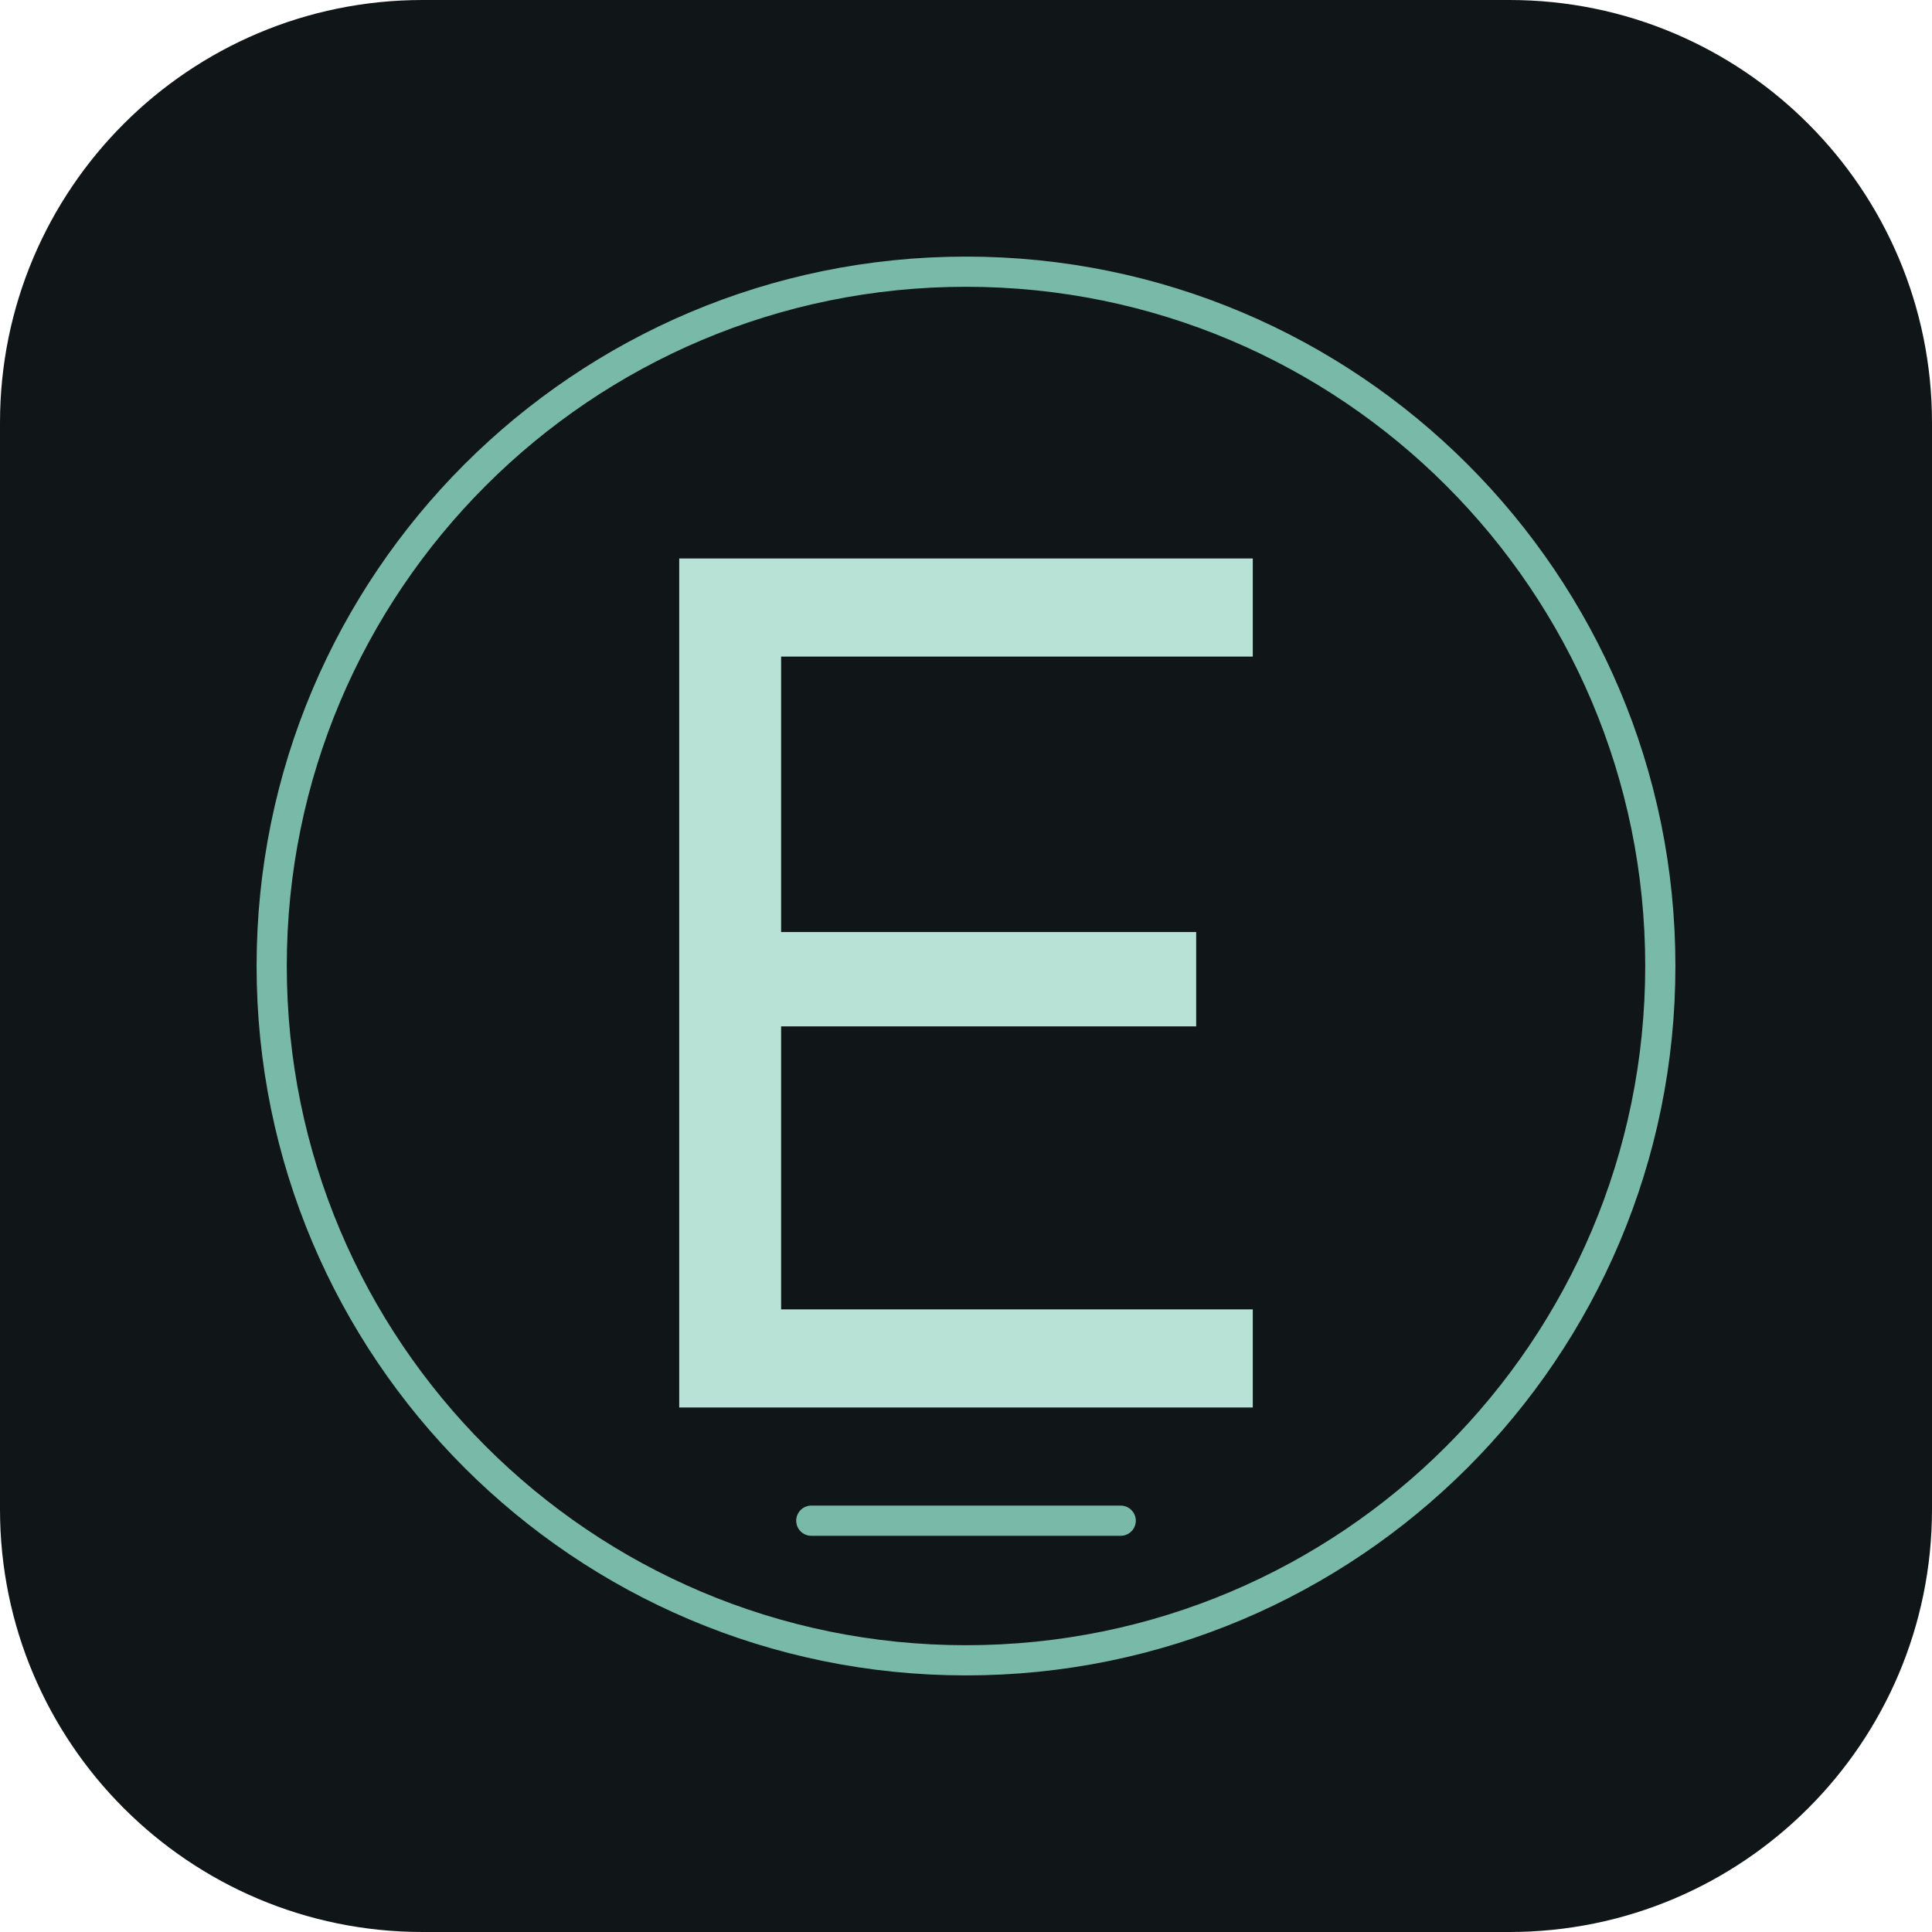
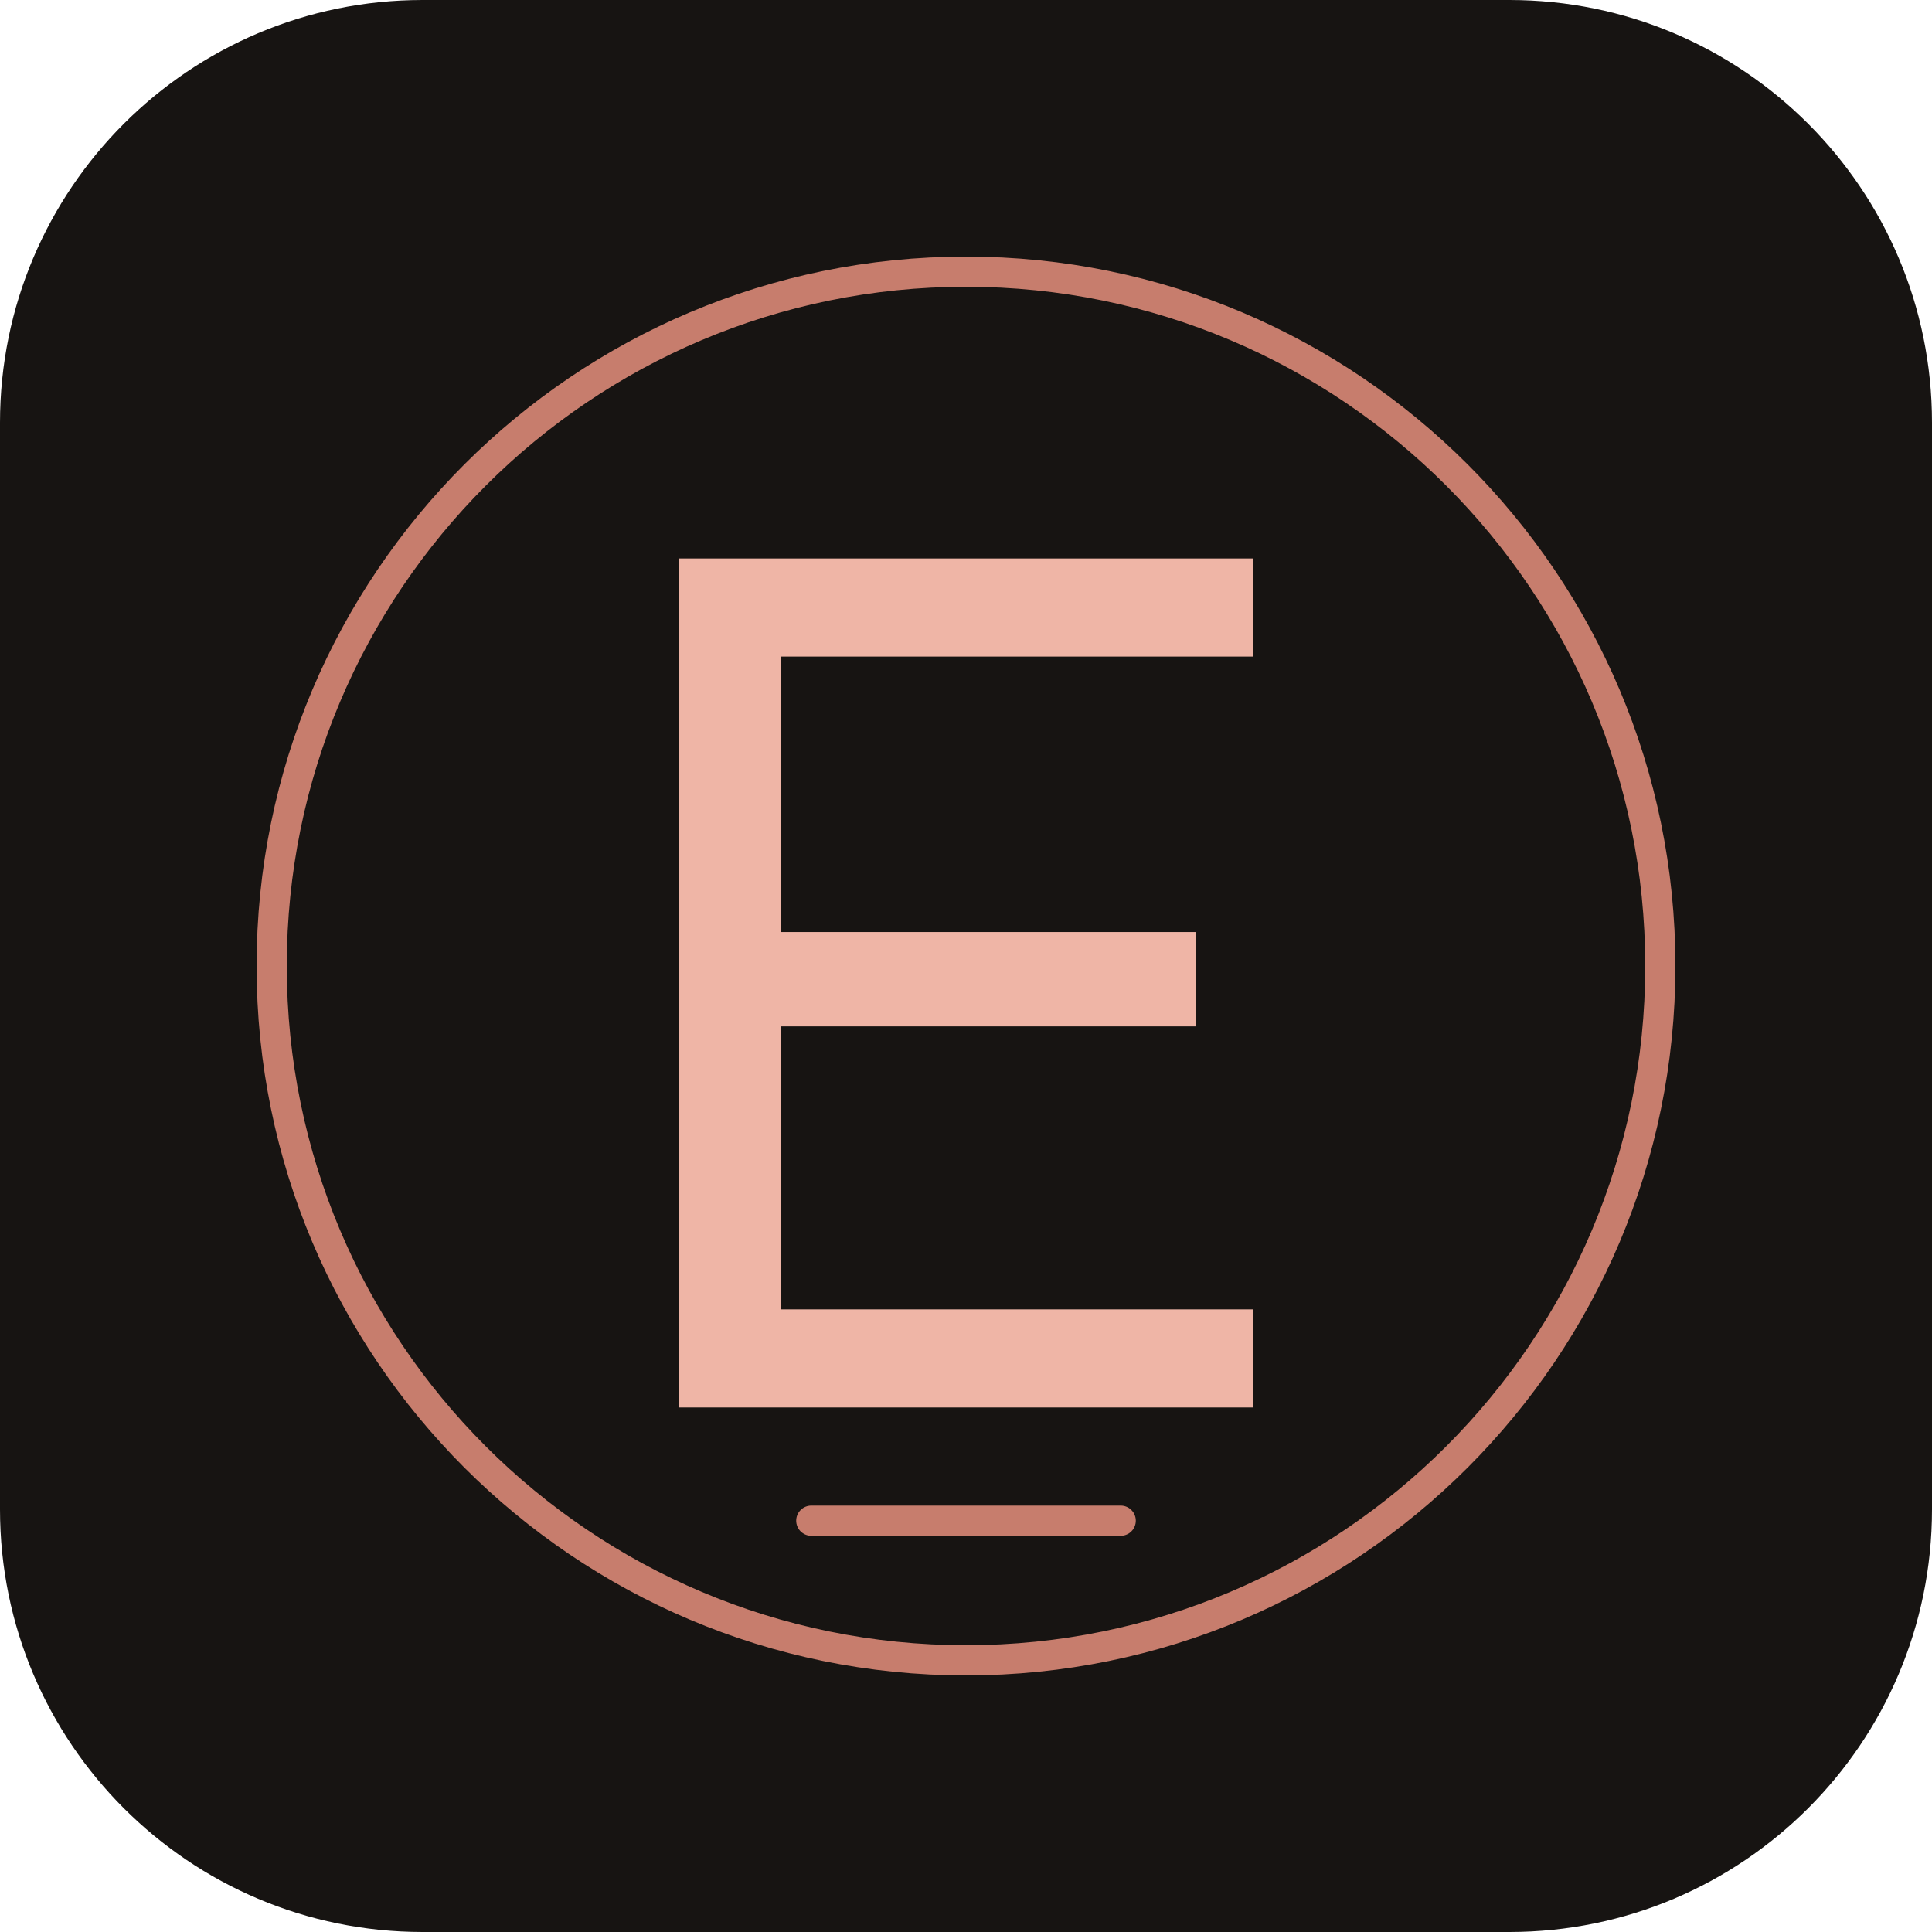
<svg xmlns="http://www.w3.org/2000/svg" viewBox="0 0 512 512">
-   <rect width="512" height="512" rx="112" fill="#101617" />
-   <circle cx="256" cy="256" r="184" fill="none" stroke="#79b9a8" stroke-width="8" />
-   <path d="M180 148h152v26H207v73h110v25H207v75h125v26H180z" fill="#b8e2d5" />
-   <path d="M215 403h82" stroke="#79b9a8" stroke-width="8" stroke-linecap="round" />
+   <rect width="512" height="512" rx="112" fill="#171412" />
+   <circle cx="256" cy="256" r="184" fill="none" stroke="#c77d6d" stroke-width="8" />
+   <path d="M180 148h152v26H207v73h110v25H207v75h125v26H180z" fill="#efb5a6" />
+   <path d="M215 403h82" stroke="#c77d6d" stroke-width="8" stroke-linecap="round" />
</svg>
